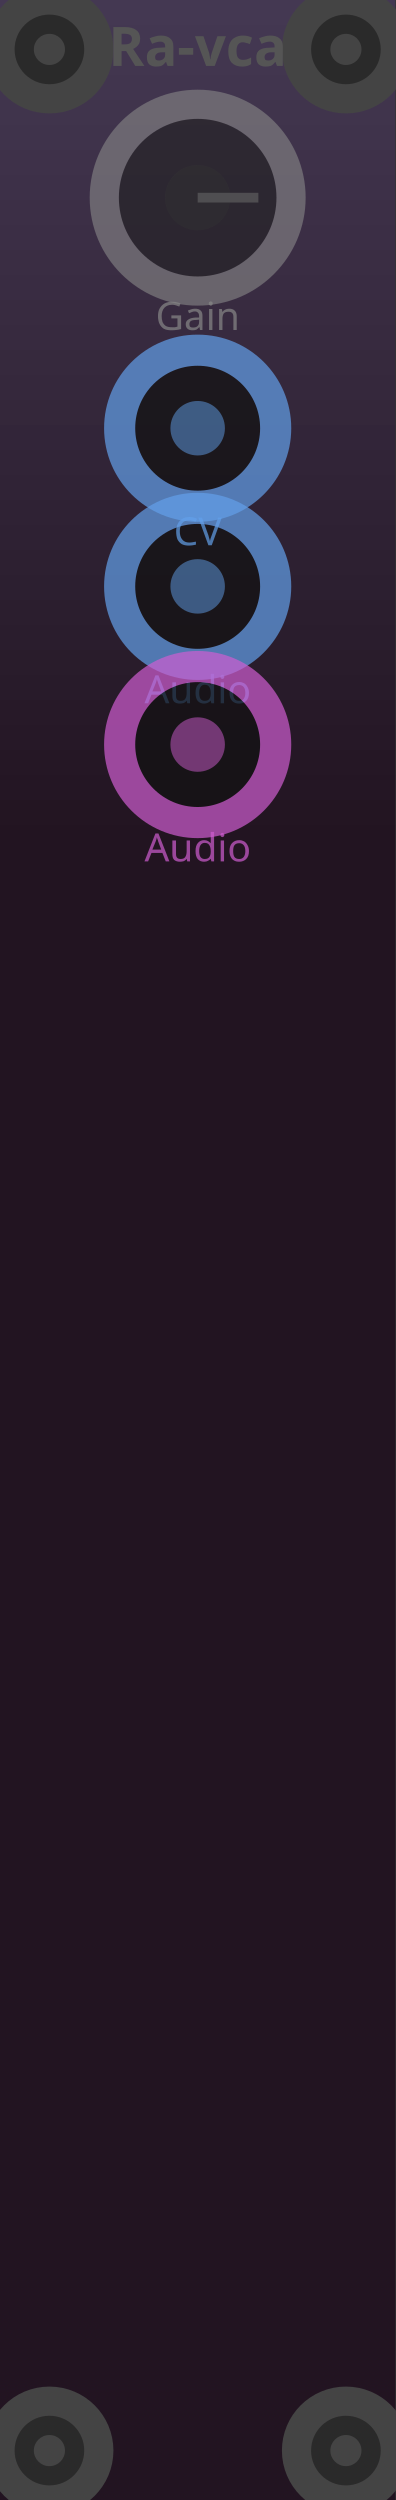
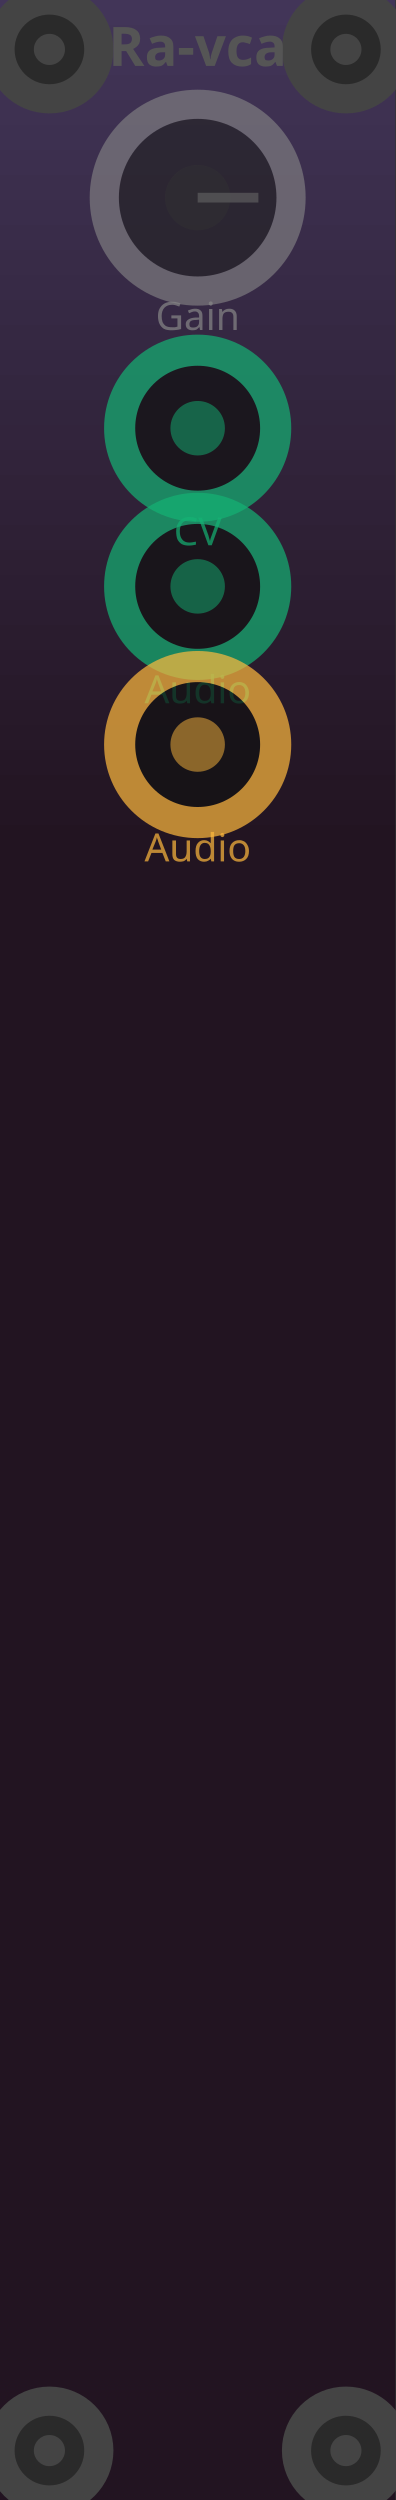
<svg xmlns="http://www.w3.org/2000/svg" viewBox="0 0 20.32 128.5" width="20.32mm" height="128.5mm">
  <rect x="0.3" y="0.3" width="19.72" height="127.9" fill="none" stroke="#333" stroke-width="1.5" />
-   <rect x="0" y="0.000" width="20.32" height="1.295" fill="#443852" />
-   <rect x="0" y="1.285" width="20.32" height="1.295" fill="#433751" />
-   <rect x="0" y="2.570" width="20.32" height="1.295" fill="#42364f" />
-   <rect x="0" y="3.855" width="20.32" height="1.295" fill="#41354e" />
-   <rect x="0" y="5.140" width="20.32" height="1.295" fill="#40344c" />
-   <rect x="0" y="6.425" width="20.32" height="1.295" fill="#3f334b" />
-   <rect x="0" y="7.710" width="20.32" height="1.295" fill="#3e3149" />
-   <rect x="0" y="8.995" width="20.32" height="1.295" fill="#3d3048" />
-   <rect x="0" y="10.280" width="20.32" height="1.295" fill="#3c2f46" />
-   <rect x="0" y="11.565" width="20.32" height="1.295" fill="#3b2e45" />
-   <rect x="0" y="12.850" width="20.32" height="1.295" fill="#3a2d43" />
-   <rect x="0" y="14.135" width="20.32" height="1.295" fill="#392c42" />
-   <rect x="0" y="15.420" width="20.32" height="1.295" fill="#382b40" />
-   <rect x="0" y="16.705" width="20.32" height="1.295" fill="#372a3f" />
-   <rect x="0" y="17.990" width="20.32" height="1.295" fill="#36293d" />
-   <rect x="0" y="19.275" width="20.32" height="1.295" fill="#35283c" />
-   <rect x="0" y="20.560" width="20.32" height="1.295" fill="#34273a" />
-   <rect x="0" y="21.845" width="20.32" height="1.295" fill="#322539" />
-   <rect x="0" y="23.130" width="20.32" height="1.295" fill="#312437" />
-   <rect x="0" y="24.415" width="20.32" height="1.295" fill="#302336" />
-   <rect x="0" y="25.700" width="20.32" height="1.295" fill="#2f2234" />
-   <rect x="0" y="26.985" width="20.32" height="1.295" fill="#2e2133" />
-   <rect x="0" y="28.270" width="20.32" height="1.295" fill="#2d2031" />
-   <rect x="0" y="29.555" width="20.32" height="1.295" fill="#2c1f30" />
-   <rect x="0" y="30.840" width="20.32" height="1.295" fill="#2b1e2e" />
-   <rect x="0" y="32.125" width="20.32" height="1.295" fill="#2a1d2d" />
-   <rect x="0" y="33.410" width="20.32" height="1.295" fill="#291c2b" />
-   <rect x="0" y="34.695" width="20.32" height="1.295" fill="#281b2a" />
-   <rect x="0" y="35.980" width="20.32" height="1.295" fill="#271928" />
-   <rect x="0" y="37.265" width="20.32" height="1.295" fill="#261827" />
-   <rect x="0" y="38.550" width="20.32" height="1.295" fill="#251725" />
+   <rect x="0" y="0.000" width="20.32" height="1.295" fill="#423558" />
+   <rect x="0" y="1.285" width="20.32" height="1.295" fill="#413456" />
+   <rect x="0" y="2.570" width="20.32" height="1.295" fill="#403355" />
+   <rect x="0" y="3.855" width="20.32" height="1.295" fill="#3f3253" />
+   <rect x="0" y="5.140" width="20.32" height="1.295" fill="#3e3151" />
+   <rect x="0" y="6.425" width="20.32" height="1.295" fill="#3d3050" />
+   <rect x="0" y="7.710" width="20.32" height="1.295" fill="#3c2f4e" />
+   <rect x="0" y="8.995" width="20.32" height="1.295" fill="#3b2e4c" />
+   <rect x="0" y="10.280" width="20.32" height="1.295" fill="#3a2d4b" />
+   <rect x="0" y="11.565" width="20.32" height="1.295" fill="#392c49" />
+   <rect x="0" y="12.850" width="20.32" height="1.295" fill="#382b47" />
+   <rect x="0" y="14.135" width="20.32" height="1.295" fill="#372a46" />
+   <rect x="0" y="15.420" width="20.32" height="1.295" fill="#362944" />
+   <rect x="0" y="16.705" width="20.32" height="1.295" fill="#352842" />
+   <rect x="0" y="17.990" width="20.32" height="1.295" fill="#342741" />
+   <rect x="0" y="19.275" width="20.32" height="1.295" fill="#33263f" />
+   <rect x="0" y="20.560" width="20.32" height="1.295" fill="#32253d" />
+   <rect x="0" y="21.845" width="20.32" height="1.295" fill="#32243c" />
+   <rect x="0" y="23.130" width="20.32" height="1.295" fill="#31233a" />
+   <rect x="0" y="24.415" width="20.32" height="1.295" fill="#302238" />
+   <rect x="0" y="25.700" width="20.32" height="1.295" fill="#2f2137" />
+   <rect x="0" y="26.985" width="20.32" height="1.295" fill="#2e2035" />
+   <rect x="0" y="28.270" width="20.32" height="1.295" fill="#2d1f33" />
+   <rect x="0" y="29.555" width="20.32" height="1.295" fill="#2c1e32" />
+   <rect x="0" y="30.840" width="20.32" height="1.295" fill="#2b1d30" />
+   <rect x="0" y="32.125" width="20.32" height="1.295" fill="#2a1c2e" />
+   <rect x="0" y="33.410" width="20.32" height="1.295" fill="#291b2d" />
+   <rect x="0" y="34.695" width="20.32" height="1.295" fill="#281a2b" />
+   <rect x="0" y="35.980" width="20.32" height="1.295" fill="#271929" />
+   <rect x="0" y="37.265" width="20.32" height="1.295" fill="#261828" />
+   <rect x="0" y="38.550" width="20.32" height="1.295" fill="#251726" />
  <rect x="0" y="39.835" width="20.32" height="1.295" fill="#241624" />
-   <rect x="0" y="41.120" width="20.32" height="1.295" fill="#231522" />
+   <rect x="0" y="41.120" width="20.32" height="1.295" fill="#231523" />
  <rect x="0" y="42.405" width="20.32" height="1.295" fill="#221421" />
  <rect x="0" y="43.690" width="20.32" height="1.295" fill="#221421" />
  <rect x="0" y="44.975" width="20.32" height="1.295" fill="#221421" />
  <rect x="0" y="46.260" width="20.32" height="1.295" fill="#221421" />
  <rect x="0" y="47.545" width="20.32" height="1.295" fill="#221421" />
  <rect x="0" y="48.830" width="20.32" height="1.295" fill="#221421" />
  <rect x="0" y="50.115" width="20.32" height="1.295" fill="#221421" />
  <rect x="0" y="51.400" width="20.32" height="1.295" fill="#221421" />
  <rect x="0" y="52.685" width="20.32" height="1.295" fill="#221421" />
  <rect x="0" y="53.970" width="20.32" height="1.295" fill="#221421" />
  <rect x="0" y="55.255" width="20.32" height="1.295" fill="#221421" />
  <rect x="0" y="56.540" width="20.32" height="1.295" fill="#221421" />
  <rect x="0" y="57.825" width="20.32" height="1.295" fill="#221421" />
  <rect x="0" y="59.110" width="20.32" height="1.295" fill="#221421" />
  <rect x="0" y="60.395" width="20.32" height="1.295" fill="#221421" />
  <rect x="0" y="61.680" width="20.32" height="1.295" fill="#221421" />
  <rect x="0" y="62.965" width="20.32" height="1.295" fill="#221421" />
  <rect x="0" y="64.250" width="20.32" height="1.295" fill="#221421" />
  <rect x="0" y="65.535" width="20.32" height="1.295" fill="#221421" />
  <rect x="0" y="66.820" width="20.32" height="1.295" fill="#221421" />
  <rect x="0" y="68.105" width="20.32" height="1.295" fill="#221421" />
  <rect x="0" y="69.390" width="20.32" height="1.295" fill="#221421" />
  <rect x="0" y="70.675" width="20.32" height="1.295" fill="#221421" />
  <rect x="0" y="71.960" width="20.32" height="1.295" fill="#221421" />
  <rect x="0" y="73.245" width="20.32" height="1.295" fill="#221421" />
  <rect x="0" y="74.530" width="20.32" height="1.295" fill="#221421" />
  <rect x="0" y="75.815" width="20.32" height="1.295" fill="#221421" />
  <rect x="0" y="77.100" width="20.32" height="1.295" fill="#221421" />
  <rect x="0" y="78.385" width="20.32" height="1.295" fill="#221421" />
  <rect x="0" y="79.670" width="20.32" height="1.295" fill="#221421" />
  <rect x="0" y="80.955" width="20.32" height="1.295" fill="#221421" />
  <rect x="0" y="82.240" width="20.32" height="1.295" fill="#221421" />
  <rect x="0" y="83.525" width="20.32" height="1.295" fill="#221421" />
  <rect x="0" y="84.810" width="20.32" height="1.295" fill="#221421" />
  <rect x="0" y="86.095" width="20.32" height="1.295" fill="#221421" />
  <rect x="0" y="87.380" width="20.32" height="1.295" fill="#221421" />
  <rect x="0" y="88.665" width="20.32" height="1.295" fill="#221421" />
  <rect x="0" y="89.950" width="20.32" height="1.295" fill="#221421" />
  <rect x="0" y="91.235" width="20.32" height="1.295" fill="#221421" />
  <rect x="0" y="92.520" width="20.32" height="1.295" fill="#221421" />
  <rect x="0" y="93.805" width="20.32" height="1.295" fill="#221421" />
  <rect x="0" y="95.090" width="20.32" height="1.295" fill="#221421" />
  <rect x="0" y="96.375" width="20.32" height="1.295" fill="#221421" />
  <rect x="0" y="97.660" width="20.32" height="1.295" fill="#221421" />
  <rect x="0" y="98.945" width="20.32" height="1.295" fill="#221421" />
  <rect x="0" y="100.230" width="20.32" height="1.295" fill="#221421" />
  <rect x="0" y="101.515" width="20.32" height="1.295" fill="#221421" />
  <rect x="0" y="102.800" width="20.32" height="1.295" fill="#221421" />
  <rect x="0" y="104.085" width="20.32" height="1.295" fill="#221421" />
  <rect x="0" y="105.370" width="20.32" height="1.295" fill="#221421" />
  <rect x="0" y="106.655" width="20.32" height="1.295" fill="#221421" />
  <rect x="0" y="107.940" width="20.32" height="1.295" fill="#221421" />
  <rect x="0" y="109.225" width="20.32" height="1.295" fill="#221421" />
  <rect x="0" y="110.510" width="20.32" height="1.295" fill="#221421" />
  <rect x="0" y="111.795" width="20.32" height="1.295" fill="#221421" />
  <rect x="0" y="113.080" width="20.32" height="1.295" fill="#221421" />
  <rect x="0" y="114.365" width="20.32" height="1.295" fill="#221421" />
  <rect x="0" y="115.650" width="20.32" height="1.295" fill="#221421" />
  <rect x="0" y="116.935" width="20.32" height="1.295" fill="#221421" />
  <rect x="0" y="118.220" width="20.32" height="1.295" fill="#221421" />
  <rect x="0" y="119.505" width="20.32" height="1.295" fill="#221421" />
  <rect x="0" y="120.790" width="20.32" height="1.295" fill="#221421" />
  <rect x="0" y="122.075" width="20.32" height="1.295" fill="#221421" />
  <rect x="0" y="123.360" width="20.32" height="1.295" fill="#221421" />
  <rect x="0" y="124.645" width="20.32" height="1.295" fill="#221421" />
  <rect x="0" y="125.930" width="20.32" height="1.295" fill="#221421" />
  <rect x="0" y="127.215" width="20.32" height="1.295" fill="#221421" />
  <circle cx="2.54" cy="2.54" r="2.54" fill="#2a2a2a" stroke="#444" stroke-width="1.5" />
  <circle cx="2.54" cy="2.54" r="0.8" fill="#444" />
  <circle cx="2.54" cy="125.96" r="2.54" fill="#2a2a2a" stroke="#444" stroke-width="1.5" />
  <circle cx="2.54" cy="125.96" r="0.8" fill="#444" />
  <circle cx="17.78" cy="2.54" r="2.54" fill="#2a2a2a" stroke="#444" stroke-width="1.5" />
  <circle cx="17.78" cy="2.54" r="0.8" fill="#444" />
  <circle cx="17.78" cy="125.96" r="2.54" fill="#2a2a2a" stroke="#444" stroke-width="1.5" />
  <circle cx="17.78" cy="125.96" r="0.8" fill="#444" />
  <text x="10.16" y="3.39" fill="#555" font-family="sans-serif" font-size="2.8" text-anchor="middle" font-weight="bold">Ra-vca</text>
  <circle cx="10.16" cy="10.16" r="4.80" fill="#222" stroke="#888" stroke-width="1.5" opacity="0.6" />
  <circle cx="10.16" cy="10.16" r="1.68" fill="#333" opacity="0.4" />
  <line x1="10.16" y1="10.16" x2="13.28" y2="10.16" stroke="#666" stroke-width="0.5" opacity="0.6" />
  <text x="10.16" y="16.96" fill="#888" font-family="sans-serif" font-size="2.0" text-anchor="middle" opacity="0.7">Gain</text>
-   <circle cx="10.16" cy="30.14" r="4.01" fill="#111" stroke="#62a0ea" stroke-width="1.6" opacity="0.7" />
-   <circle cx="10.16" cy="30.14" r="1.40" fill="#62a0ea" opacity="0.5" />
-   <text x="10.16" y="36.15" fill="#62a0ea" font-family="sans-serif" font-size="2.0" text-anchor="middle" opacity="0.7">Audio</text>
-   <circle cx="10.16" cy="22.01" r="4.01" fill="#111" stroke="#62a0ea" stroke-width="1.6" opacity="0.7" />
-   <circle cx="10.16" cy="22.01" r="1.40" fill="#62a0ea" opacity="0.5" />
-   <text x="10.16" y="28.03" fill="#62a0ea" font-family="sans-serif" font-size="2.0" text-anchor="middle" opacity="0.7">CV</text>
-   <circle cx="10.16" cy="38.27" r="4.01" fill="#111" stroke="#CF5DD0" stroke-width="1.6" opacity="0.7" />
-   <circle cx="10.16" cy="38.27" r="1.40" fill="#CF5DD0" opacity="0.5" />
-   <text x="10.16" y="44.28" fill="#CF5DD0" font-family="sans-serif" font-size="2.0" text-anchor="middle" opacity="0.7">Audio</text>
+   <circle cx="10.16" cy="30.14" r="4.01" fill="#111" stroke="#14B274" stroke-width="1.6" opacity="0.7" />
+   <circle cx="10.16" cy="30.14" r="1.40" fill="#14B274" opacity="0.5" />
+   <text x="10.16" y="36.15" fill="#14B274" font-family="sans-serif" font-size="2.0" text-anchor="middle" opacity="0.7">Audio</text>
+   <circle cx="10.16" cy="22.01" r="4.01" fill="#111" stroke="#14B274" stroke-width="1.6" opacity="0.7" />
+   <circle cx="10.16" cy="22.01" r="1.40" fill="#14B274" opacity="0.5" />
+   <text x="10.16" y="28.03" fill="#14B274" font-family="sans-serif" font-size="2.0" text-anchor="middle" opacity="0.7">CV</text>
+   <circle cx="10.16" cy="38.27" r="4.01" fill="#111" stroke="#FFB93D" stroke-width="1.6" opacity="0.7" />
+   <circle cx="10.16" cy="38.27" r="1.40" fill="#FFB93D" opacity="0.5" />
+   <text x="10.16" y="44.28" fill="#FFB93D" font-family="sans-serif" font-size="2.0" text-anchor="middle" opacity="0.7">Audio</text>
</svg>
